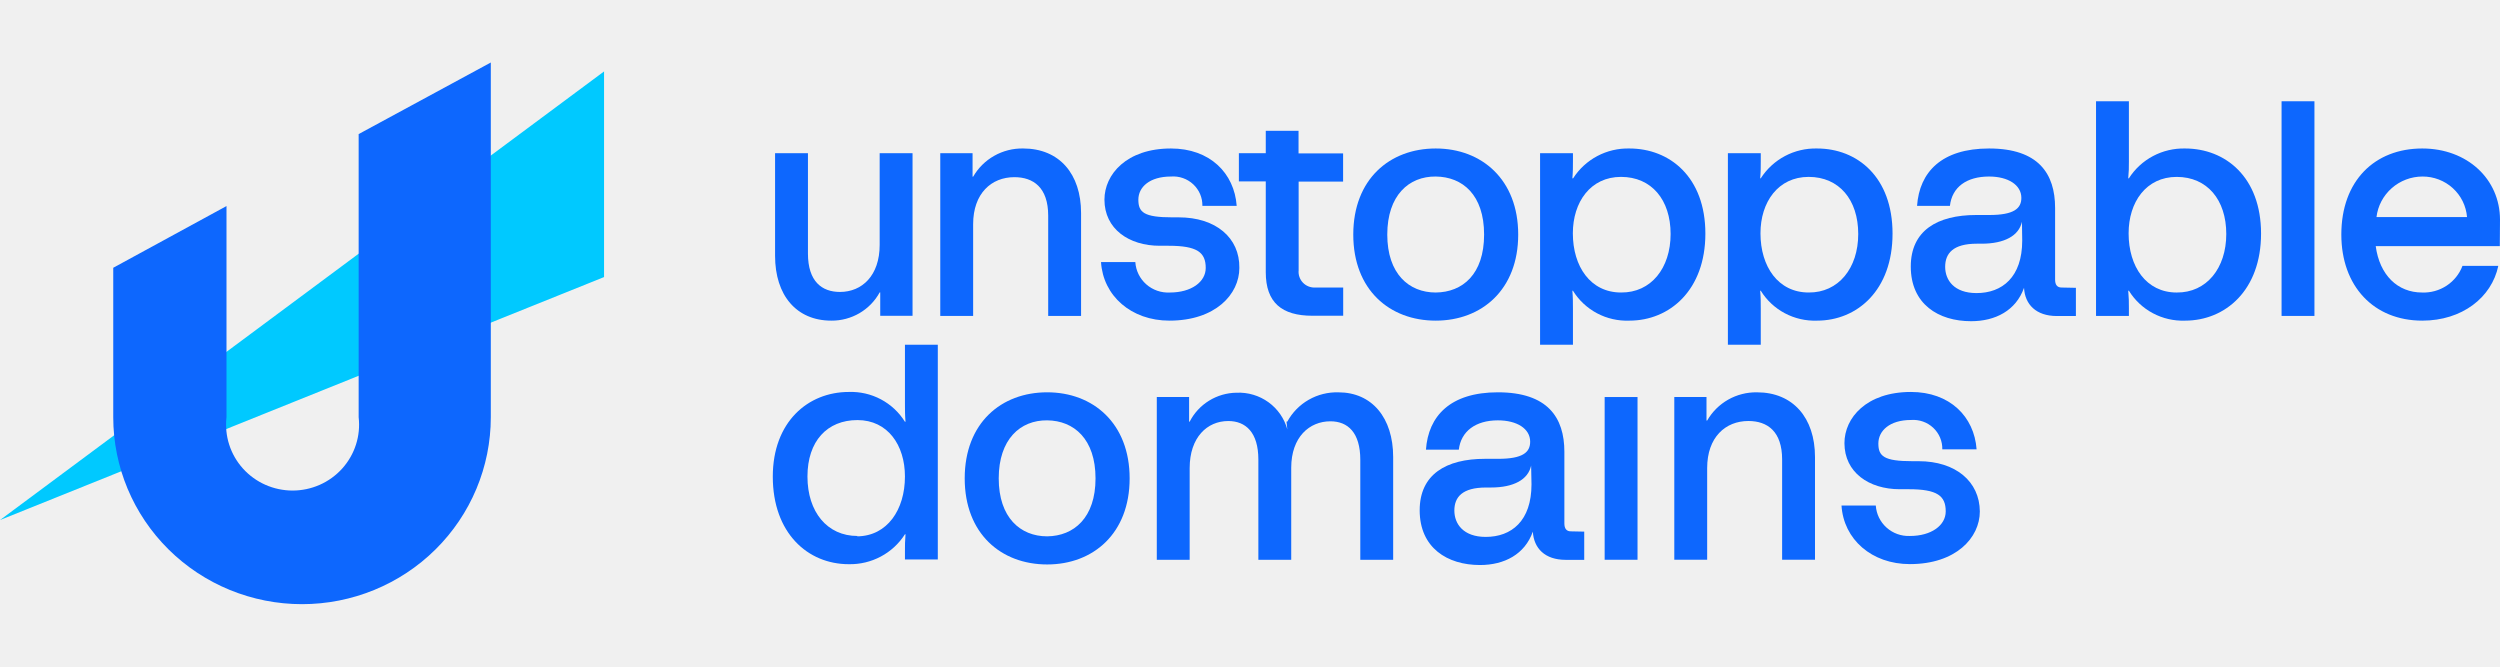
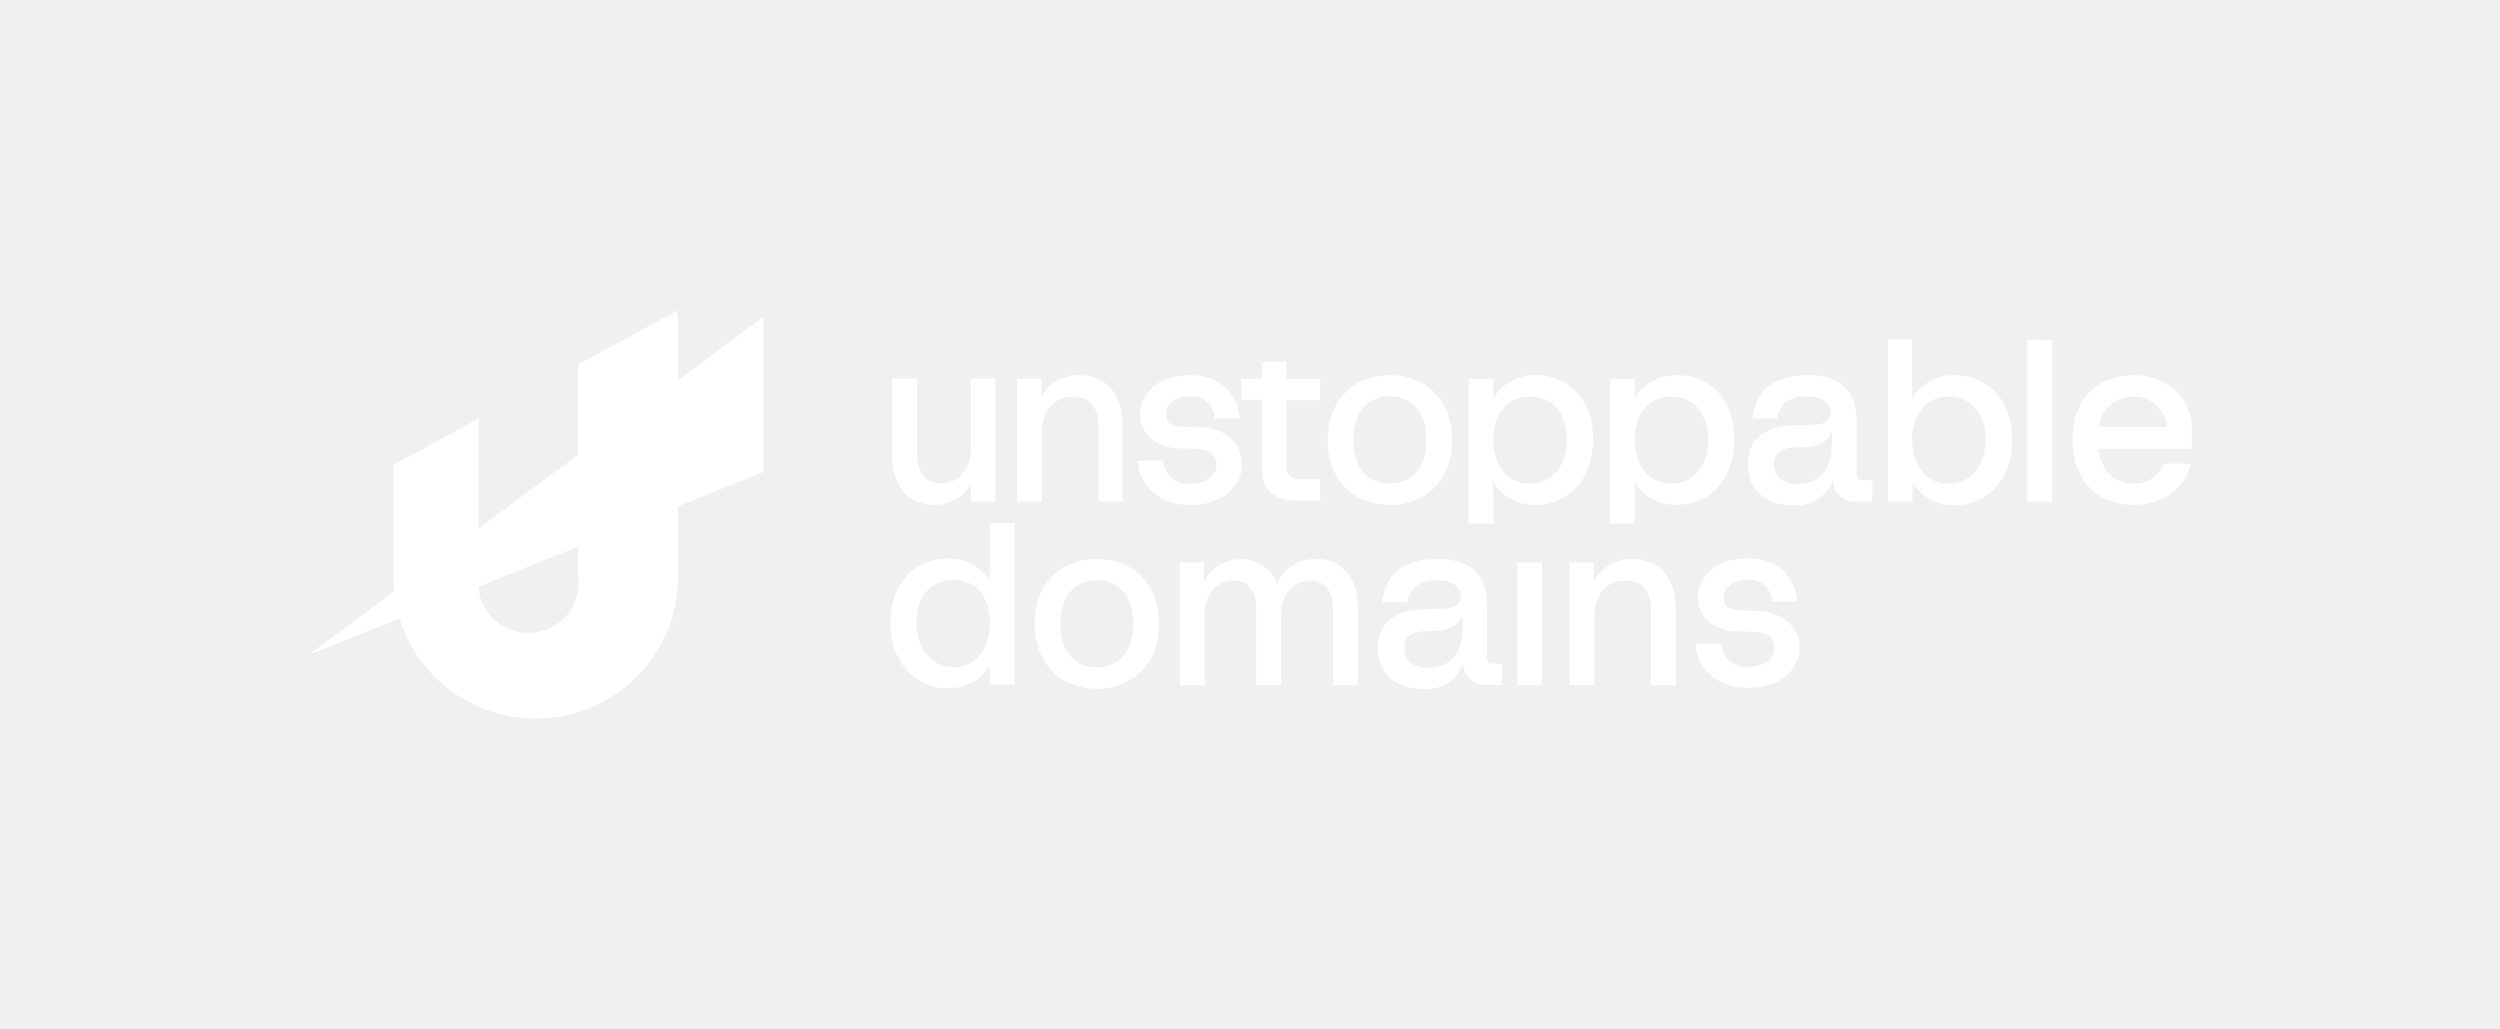
- <svg xmlns="http://www.w3.org/2000/svg" width="180" height="48" viewBox="0 0 180 48" fill="none" class="css-1bncsgz-logo">
-   <path d="M43.492 5.143V19.949L0 37.444L43.492 5.143Z" fill="#00C9FF" />
-   <path d="M35.338 4.5V30.042C35.338 33.611 33.906 37.034 31.357 39.558C28.808 42.082 25.351 43.5 21.746 43.5C18.142 43.5 14.684 42.082 12.135 39.558C9.586 37.034 8.154 33.611 8.154 30.042V19.279L16.308 14.836V30.042C16.232 30.705 16.298 31.377 16.502 32.014C16.706 32.651 17.044 33.237 17.493 33.736C17.942 34.234 18.493 34.633 19.108 34.906C19.724 35.178 20.391 35.32 21.066 35.32C21.74 35.32 22.407 35.178 23.023 34.906C23.638 34.633 24.189 34.234 24.638 33.736C25.087 33.237 25.425 32.651 25.629 32.014C25.834 31.377 25.9 30.705 25.823 30.042V9.654L35.338 4.5Z" fill="#0D67FE" />
-   <path d="M63.336 11.029V17.633C63.336 19.848 62.064 21.02 60.477 21.02C59.184 21.02 58.172 20.275 58.172 18.25V11.029H55.805V18.419C55.805 21.257 57.337 23.086 59.854 23.086C60.566 23.093 61.267 22.907 61.881 22.549C62.494 22.191 62.997 21.674 63.336 21.054H63.377V22.74H65.703V11.029H63.336Z" fill="#0D67FE" />
-   <path d="M73.664 10.69C72.936 10.678 72.217 10.86 71.584 11.218C70.951 11.575 70.427 12.095 70.066 12.722H70.025V11.029H67.699V22.746H70.066V16.142C70.066 13.928 71.379 12.756 73.035 12.756C74.403 12.756 75.47 13.501 75.47 15.526V22.746H77.837V15.336C77.837 12.519 76.27 10.69 73.664 10.69Z" fill="#0D67FE" />
-   <path d="M84.869 15.649H84.418C82.365 15.649 81.962 15.29 81.962 14.376C81.962 13.462 82.783 12.71 84.308 12.71C84.6 12.687 84.894 12.725 85.17 12.822C85.447 12.918 85.7 13.071 85.913 13.27C86.126 13.469 86.295 13.71 86.409 13.977C86.522 14.245 86.578 14.533 86.572 14.823H89.042C88.871 12.459 87.106 10.691 84.308 10.691C81.107 10.691 79.52 12.561 79.52 14.376C79.52 16.483 81.284 17.695 83.501 17.695H84.144C86.196 17.695 86.812 18.169 86.812 19.293C86.812 20.296 85.779 21.061 84.233 21.061C83.609 21.095 82.998 20.883 82.531 20.472C82.065 20.061 81.782 19.484 81.743 18.867H79.273C79.424 21.298 81.442 23.086 84.199 23.086C87.509 23.086 89.233 21.19 89.233 19.293C89.267 17.119 87.537 15.649 84.869 15.649Z" fill="#0D67FE" />
-   <path d="M96.703 13.075V11.043H93.495V9.418H91.135V11.03H89.199V13.062H91.135V19.598C91.135 21.793 92.298 22.734 94.494 22.734H96.71V20.702H94.706C94.541 20.712 94.376 20.686 94.222 20.626C94.069 20.567 93.93 20.475 93.815 20.357C93.701 20.239 93.614 20.098 93.56 19.944C93.505 19.789 93.486 19.625 93.502 19.463V13.075H96.703Z" fill="#0D67FE" />
-   <path d="M103.373 10.691C100.055 10.691 97.436 12.906 97.436 16.889C97.436 20.872 100.055 23.086 103.373 23.086C106.691 23.086 109.311 20.851 109.311 16.889C109.311 12.927 106.684 10.691 103.373 10.691ZM103.373 21.061C101.437 21.061 99.884 19.706 99.884 16.889C99.884 14.071 101.437 12.69 103.373 12.71C105.309 12.73 106.855 14.031 106.855 16.889C106.855 19.747 105.309 21.041 103.373 21.061Z" fill="#0D67FE" />
-   <path d="M117.315 10.691C116.51 10.672 115.714 10.86 115.005 11.236C114.295 11.613 113.696 12.164 113.265 12.838H113.211C113.252 12.37 113.252 12.032 113.252 11.605V11.029H110.885V24.82H113.252V22.232C113.252 21.785 113.252 21.426 113.211 20.932H113.252C113.674 21.616 114.273 22.177 114.987 22.556C115.702 22.935 116.505 23.117 117.315 23.086C120.215 23.086 122.787 20.891 122.787 16.82C122.787 12.75 120.222 10.691 117.315 10.691ZM116.713 21.06C114.517 21.06 113.245 19.191 113.245 16.8C113.245 14.545 114.517 12.736 116.713 12.736C118.909 12.736 120.284 14.382 120.284 16.848C120.284 19.313 118.868 21.081 116.72 21.06H116.713Z" fill="#0D67FE" />
-   <path d="M130.825 10.691C130.02 10.672 129.224 10.86 128.514 11.236C127.805 11.613 127.206 12.164 126.775 12.838H126.734C126.775 12.37 126.775 12.032 126.775 11.605V11.029H124.408V24.82H126.775V22.232C126.775 21.785 126.775 21.426 126.734 20.932H126.775C127.196 21.614 127.793 22.174 128.505 22.552C129.217 22.931 130.017 23.115 130.825 23.086C133.725 23.086 136.263 20.891 136.263 16.82C136.263 12.75 133.732 10.691 130.825 10.691ZM130.223 21.06C128.027 21.06 126.754 19.191 126.754 16.8C126.754 14.545 128.027 12.736 130.223 12.736C132.418 12.736 133.793 14.382 133.793 16.848C133.793 19.313 132.364 21.081 130.223 21.06Z" fill="#0D67FE" />
-   <path d="M148.439 20.702C148.117 20.702 147.967 20.506 147.967 20.127V14.972C147.967 12.5 146.763 10.691 143.213 10.691C139.792 10.691 138.199 12.392 138.028 14.823H140.394C140.545 13.468 141.598 12.71 143.213 12.71C144.581 12.71 145.538 13.313 145.538 14.247C145.538 15.013 144.998 15.48 143.233 15.48H142.289C139.471 15.48 137.576 16.611 137.576 19.192C137.576 21.901 139.574 23.127 141.92 23.127C143.664 23.127 145.149 22.362 145.73 20.723C145.792 21.915 146.592 22.754 148.097 22.754H149.465V20.723L148.439 20.702ZM145.6 17.316C145.6 19.957 144.157 21.102 142.31 21.102C140.695 21.102 140.052 20.167 140.052 19.212C140.052 18.257 140.607 17.546 142.33 17.546H142.672C144.328 17.546 145.361 16.97 145.58 15.968L145.6 17.316Z" fill="#0D67FE" />
-   <path d="M157.324 10.691C156.52 10.673 155.725 10.861 155.016 11.237C154.308 11.613 153.71 12.165 153.281 12.838H153.233C153.272 12.428 153.288 12.017 153.281 11.605V7.291H150.914V22.747H153.281V22.233C153.288 21.799 153.272 21.365 153.233 20.932H153.281C153.701 21.614 154.297 22.174 155.007 22.552C155.718 22.931 156.517 23.115 157.324 23.086C160.231 23.086 162.796 20.892 162.796 16.821C162.796 12.75 160.231 10.691 157.324 10.691ZM156.722 21.061C154.526 21.061 153.26 19.192 153.26 16.801C153.26 14.545 154.526 12.737 156.722 12.737C158.917 12.737 160.292 14.383 160.292 16.848C160.292 19.313 158.87 21.081 156.722 21.061Z" fill="#0D67FE" />
-   <path d="M164.273 7.291V22.747H166.64V7.291H164.273Z" fill="#0D67FE" />
-   <path d="M180 15.825C180 12.886 177.633 10.691 174.404 10.691C170.984 10.691 168.576 13.008 168.576 16.889C168.576 20.614 170.916 23.086 174.404 23.086C177.264 23.086 179.398 21.427 179.877 19.144H177.298C177.078 19.726 176.679 20.224 176.157 20.568C175.635 20.912 175.017 21.085 174.391 21.061C172.626 21.061 171.333 19.808 171.052 17.722H179.986L180 15.825ZM171.107 15.629C171.204 14.826 171.594 14.086 172.204 13.548C172.814 13.011 173.601 12.712 174.418 12.71C175.226 12.706 176.006 13.004 176.601 13.546C177.196 14.087 177.562 14.831 177.626 15.629H171.107Z" fill="#0D67FE" />
-   <path d="M65.156 24.82V29.067C65.156 29.514 65.156 29.88 65.197 30.367H65.156C64.734 29.688 64.137 29.131 63.427 28.753C62.717 28.376 61.918 28.192 61.113 28.221C58.185 28.221 55.641 30.368 55.641 34.316C55.641 38.38 58.158 40.622 61.113 40.622C61.917 40.638 62.712 40.448 63.42 40.071C64.128 39.693 64.726 39.142 65.156 38.468H65.197C65.156 38.942 65.156 39.281 65.156 39.708V40.283H67.522V24.82H65.156ZM61.736 38.59C59.56 38.59 58.137 36.863 58.137 34.309C58.137 31.756 59.56 30.246 61.736 30.246C63.911 30.246 65.156 32.041 65.156 34.309C65.156 36.7 63.883 38.597 61.715 38.617L61.736 38.59Z" fill="#0D67FE" />
-   <path d="M75.397 28.246C72.079 28.246 69.459 30.461 69.459 34.444C69.459 38.426 72.079 40.641 75.397 40.641C78.714 40.641 81.334 38.406 81.334 34.444C81.334 30.481 78.707 28.246 75.397 28.246ZM75.397 38.616C73.461 38.616 71.908 37.261 71.908 34.444C71.908 31.626 73.461 30.244 75.397 30.265C77.332 30.285 78.878 31.619 78.878 34.444C78.878 37.268 77.332 38.596 75.397 38.616Z" fill="#0D67FE" />
-   <path d="M96.368 28.248C95.618 28.227 94.876 28.412 94.226 28.784C93.576 29.156 93.044 29.7 92.688 30.354H92.626L92.688 30.916C92.473 30.131 91.994 29.441 91.33 28.961C90.666 28.481 89.856 28.239 89.035 28.275C88.333 28.283 87.647 28.482 87.051 28.85C86.455 29.218 85.972 29.74 85.656 30.361H85.615V28.586H83.289V40.304H85.656V33.7C85.656 31.485 86.921 30.314 88.433 30.314C89.699 30.314 90.602 31.14 90.602 33.084V40.304H92.968V33.68C92.968 31.465 94.282 30.334 95.787 30.334C97.059 30.334 97.941 31.16 97.941 33.104V40.304H100.308V32.908C100.308 30.076 98.776 28.248 96.368 28.248Z" fill="#0D67FE" />
-   <path d="M113.107 38.257C112.785 38.257 112.635 38.06 112.635 37.681V32.527C112.635 30.055 111.424 28.246 107.847 28.246C104.426 28.246 102.839 29.946 102.668 32.378H105.035C105.186 31.057 106.239 30.265 107.847 30.265C109.215 30.265 110.172 30.86 110.172 31.802C110.172 32.567 109.639 33.035 107.874 33.035H106.923C104.105 33.035 102.217 34.166 102.217 36.74C102.217 39.449 104.214 40.682 106.56 40.682C108.305 40.682 109.789 39.916 110.364 38.277C110.432 39.469 111.226 40.309 112.731 40.309H114.064V38.277L113.107 38.257ZM110.268 34.87C110.268 37.512 108.825 38.657 106.971 38.657C105.363 38.657 104.714 37.722 104.714 36.76C104.714 35.798 105.274 35.101 106.998 35.101H107.34C108.996 35.101 110.029 34.525 110.241 33.522L110.268 34.87Z" fill="#0D67FE" />
-   <path d="M115.535 28.586V40.303H117.902V28.586H115.535Z" fill="#0D67FE" />
-   <path d="M126.507 28.247C125.779 28.235 125.061 28.417 124.429 28.774C123.798 29.132 123.275 29.652 122.916 30.279H122.868V28.585H120.549V40.303H122.916V33.699C122.916 31.484 124.229 30.312 125.884 30.312C127.252 30.312 128.313 31.058 128.313 33.083V40.303H130.68V32.907C130.68 30.075 129.086 28.247 126.507 28.247Z" fill="#0D67FE" />
-   <path d="M138.142 33.206H137.691C135.639 33.206 135.242 32.847 135.242 31.932C135.242 31.018 136.056 30.239 137.588 30.239C137.88 30.216 138.174 30.254 138.45 30.351C138.726 30.447 138.978 30.6 139.191 30.799C139.404 30.998 139.572 31.239 139.685 31.507C139.797 31.775 139.852 32.062 139.846 32.352H142.315C142.144 29.988 140.379 28.221 137.588 28.221C134.38 28.221 132.8 30.09 132.8 31.905C132.8 34.012 134.565 35.224 136.781 35.224H137.424C139.476 35.224 140.092 35.691 140.092 36.823C140.092 37.825 139.059 38.59 137.513 38.59C136.895 38.615 136.293 38.399 135.834 37.989C135.375 37.578 135.096 37.007 135.057 36.396H132.588C132.738 38.828 134.756 40.616 137.513 40.616C140.824 40.616 142.548 38.719 142.548 36.823C142.534 34.675 140.81 33.206 138.142 33.206Z" fill="#0D67FE" />
+ <svg xmlns="http://www.w3.org/2000/svg" id="图层_1" data-name="图层 1" viewBox="0 0 294 121">
+   <defs>
+     <style>path{fill:#fff}</style>
+   </defs>
+   <path fill="#fff" d="M89.76,37.29V55.51L36.23,77.05Z" />
+   <path d="M79.72,36.5V67.94a16.48,16.48,0,0,1-4.9,11.71,16.84,16.84,0,0,1-23.65,0,16.48,16.48,0,0,1-4.9-11.71V54.69l10-5.47V67.94a5.84,5.84,0,0,0,.24,2.42,5.77,5.77,0,0,0,1.22,2.12,5.68,5.68,0,0,0,2,1.44,5.95,5.95,0,0,0,4.82,0,5.74,5.74,0,0,0,2-1.44,5.63,5.63,0,0,0,1.22-2.12A5.53,5.53,0,0,0,68,67.94V42.84Z" />
+   <path d="M114.18,44.54v8.12c0,2.73-1.56,4.17-3.52,4.17-1.59,0-2.83-.91-2.83-3.41V44.54h-2.92v9.09c0,3.49,1.89,5.74,5,5.74a4.74,4.74,0,0,0,2.49-.66,4.66,4.66,0,0,0,1.79-1.84h0V59h2.87V44.54Z" />
+   <path d="M126.89,44.12a5,5,0,0,0-2.56.65,4.93,4.93,0,0,0-1.86,1.85h0V44.54h-2.87V59h2.92V50.83c0-2.73,1.61-4.17,3.65-4.17,1.68,0,3,.92,3,3.41V59H132V49.84C132,46.37,130.1,44.12,126.89,44.12Z" />
+   <path d="M140.68,50.22h-.55c-2.53,0-3-.44-3-1.56s1-2.06,2.88-2.06a2.77,2.77,0,0,1,1.07.14,2.64,2.64,0,0,1,.91.55,2.74,2.74,0,0,1,.61.87,2.52,2.52,0,0,1,.2,1.05h3c-.21-2.91-2.38-5.09-5.83-5.09-3.94,0-5.89,2.3-5.89,4.54,0,2.59,2.17,4.08,4.9,4.08h.79c2.53,0,3.29.58,3.29,2,0,1.23-1.28,2.17-3.18,2.17a2.94,2.94,0,0,1-2.09-.72,2.88,2.88,0,0,1-1-2h-3c.18,3,2.67,5.2,6.06,5.2,4.07,0,6.2-2.34,6.2-4.67C146.1,52,144,50.22,140.68,50.22Z" />
+   <path d="M155.25,47.05v-2.5H151.3v-2h-2.9v2H146V47h2.39v8c0,2.7,1.43,3.86,4.13,3.86h2.73v-2.5h-2.47a1.49,1.49,0,0,1-.59-.09,1.56,1.56,0,0,1-.5-.33,1.52,1.52,0,0,1-.32-.51,1.32,1.32,0,0,1-.07-.59V47.05Z" />
+   <path d="M163.46,44.12c-4.08,0-7.31,2.73-7.31,7.63s3.23,7.63,7.31,7.63,7.31-2.76,7.31-7.63S167.53,44.12,163.46,44.12Zm0,12.76c-2.38,0-4.29-1.66-4.29-5.13s1.91-5.17,4.29-5.15,4.28,1.63,4.28,5.15S165.84,56.86,163.46,56.88Z" />
+   <path d="M180.62,44.12a5.83,5.83,0,0,0-2.84.67,5.66,5.66,0,0,0-2.15,2h-.06c.05-.57.05-1,.05-1.52v-.7H172.7v17h2.92V58.32c0-.55,0-1-.05-1.6h.05a5.46,5.46,0,0,0,2.13,2,5.61,5.61,0,0,0,2.87.65c3.57,0,6.73-2.7,6.73-7.71S184.2,44.12,180.62,44.12Zm-.74,12.76c-2.71,0-4.27-2.3-4.27-5.24,0-2.78,1.56-5,4.27-5s4.39,2,4.39,5.06-1.74,5.21-4.38,5.18Z" />
+   <path d="M197.25,44.12a5.89,5.89,0,0,0-2.85.67,5.71,5.71,0,0,0-2.14,2h0c0-.57,0-1,0-1.52v-.7h-2.91v17h2.91V58.32c0-.55,0-1,0-1.6h0a5.61,5.61,0,0,0,2.13,2,5.67,5.67,0,0,0,2.86.65c3.57,0,6.69-2.7,6.69-7.71S200.82,44.12,197.25,44.12Zm-.74,12.76c-2.71,0-4.27-2.3-4.27-5.24,0-2.78,1.56-5,4.27-5s4.39,2,4.39,5.06S199.14,56.91,196.51,56.88Z" />
+   <path d="M218.92,56.44c-.39,0-.58-.24-.58-.71V49.39c0-3-1.48-5.27-5.85-5.27-4.21,0-6.17,2.09-6.38,5.09H209c.19-1.67,1.49-2.61,3.47-2.61,1.69,0,2.86.75,2.86,1.9,0,.94-.66,1.51-2.83,1.51h-1.16c-3.47,0-5.8,1.4-5.8,4.57,0,3.34,2.45,4.85,5.34,4.85a4.62,4.62,0,0,0,4.69-3A2.59,2.59,0,0,0,218.5,59h1.69v-2.5Zm-3.49-4.17c0,3.25-1.78,4.66-4.05,4.66-2,0-2.78-1.15-2.78-2.32s.69-2,2.81-2h.42c2,0,3.31-.71,3.58-2Z" />
+   <path d="M229.86,44.12a5.83,5.83,0,0,0-2.84.67,5.71,5.71,0,0,0-2.14,2h0c0-.5.06-1,0-1.51V39.94H222V59h2.91v-.64c0-.53,0-1.06,0-1.6h0a5.61,5.61,0,0,0,2.13,2,5.75,5.75,0,0,0,2.85.66c3.58,0,6.74-2.71,6.74-7.72S233.44,44.12,229.86,44.12Zm-.74,12.76c-2.7,0-4.26-2.3-4.26-5.24,0-2.78,1.56-5,4.26-5s4.39,2,4.39,5.06S231.76,56.91,229.12,56.88Z" />
+   <path d="M238.41,39.94V59h2.92v-19Z" />
+   <path d="M257.77,50.44c0-3.62-2.91-6.32-6.89-6.32-4.21,0-7.17,2.85-7.17,7.63,0,4.58,2.88,7.63,7.17,7.63,3.52,0,6.15-2.05,6.74-4.86h-3.18a3.64,3.64,0,0,1-3.57,2.36c-2.18,0-3.77-1.54-4.11-4.11h11Zm-10.95-.24a4.06,4.06,0,0,1,1.35-2.56,4.14,4.14,0,0,1,2.73-1,4.05,4.05,0,0,1,2.69,1,3.93,3.93,0,0,1,1.26,2.57Z" />
+   <path d="M116.42,61.51v5.23c0,.55,0,1,0,1.6h0a5.55,5.55,0,0,0-2.12-2,5.77,5.77,0,0,0-2.85-.66c-3.61,0-6.74,2.65-6.74,7.51s3.1,7.76,6.74,7.76a5.87,5.87,0,0,0,2.84-.68,5.76,5.76,0,0,0,2.13-2h0c0,.58,0,1,0,1.52v.71h2.92v-19Zm-4.21,16.95c-2.67,0-4.43-2.13-4.43-5.27s1.76-5,4.43-5,4.21,2.21,4.21,5c0,2.94-1.56,5.28-4.23,5.3Z" />
+   <path d="M129,65.73c-4.09,0-7.31,2.72-7.31,7.62S124.94,81,129,81s7.3-2.75,7.3-7.63S133.1,65.73,129,65.73Zm0,12.76c-2.39,0-4.3-1.67-4.3-5.14s1.91-5.16,4.3-5.14,4.28,1.67,4.28,5.14S131.41,78.46,129,78.49Z" />
+   <path d="M154.84,65.73a5,5,0,0,0-4.53,2.59h-.08l.08.69a4.46,4.46,0,0,0-4.5-3.25,4.74,4.74,0,0,0-4.16,2.57h-.05V66.14h-2.86V80.57h2.91V72.44c0-2.73,1.56-4.17,3.42-4.17,1.56,0,2.67,1,2.67,3.41v8.89h2.91V72.41c0-2.72,1.62-4.11,3.47-4.11,1.57,0,2.65,1,2.65,3.41v8.86h2.92V71.46C159.69,68,157.8,65.73,154.84,65.73Z" />
+   <path d="M175.44,78.05c-.4,0-.58-.24-.58-.71V71c0-3-1.49-5.26-5.89-5.26-4.21,0-6.17,2.09-6.38,5.08h2.91c.19-1.62,1.49-2.6,3.47-2.6,1.68,0,2.86.73,2.86,1.89,0,.94-.66,1.52-2.83,1.52h-1.17c-3.47,0-5.79,1.39-5.79,4.56,0,3.33,2.45,4.85,5.34,4.85a4.58,4.58,0,0,0,4.68-3,2.59,2.59,0,0,0,2.92,2.5h1.64v-2.5ZM172,73.88c0,3.25-1.78,4.66-4.06,4.66-2,0-2.78-1.15-2.78-2.34s.69-2,2.81-2h.42c2,0,3.31-.71,3.57-1.94Z" />
+   <path d="M178.43,66.14V80.57h2.91V66.14Z" />
+   <path d="M191.93,65.73a5,5,0,0,0-4.42,2.5h-.06V66.14H184.6V80.57h2.91V72.44c0-2.73,1.62-4.17,3.65-4.17,1.69,0,3,.92,3,3.41v8.89h2.92V71.46C197.07,68,195.11,65.73,191.93,65.73Z" />
+   <path d="M206.25,71.83h-.55c-2.53,0-3-.44-3-1.57s1-2.08,2.89-2.08a2.55,2.55,0,0,1,1.06.14,2.5,2.5,0,0,1,.91.55,2.54,2.54,0,0,1,.61.87,2.47,2.47,0,0,1,.2,1h3c-.21-2.91-2.39-5.09-5.82-5.09-3.95,0-5.89,2.31-5.89,4.54,0,2.59,2.17,4.08,4.9,4.08h.79c2.52,0,3.28.58,3.28,2,0,1.24-1.27,2.18-3.17,2.18a3,3,0,0,1-2.07-.74,2.92,2.92,0,0,1-1-2h-3c.18,3,2.66,5.19,6.06,5.19,4.07,0,6.19-2.33,6.19-4.67C211.66,73.64,209.54,71.83,206.25,71.83Z" />
</svg>
